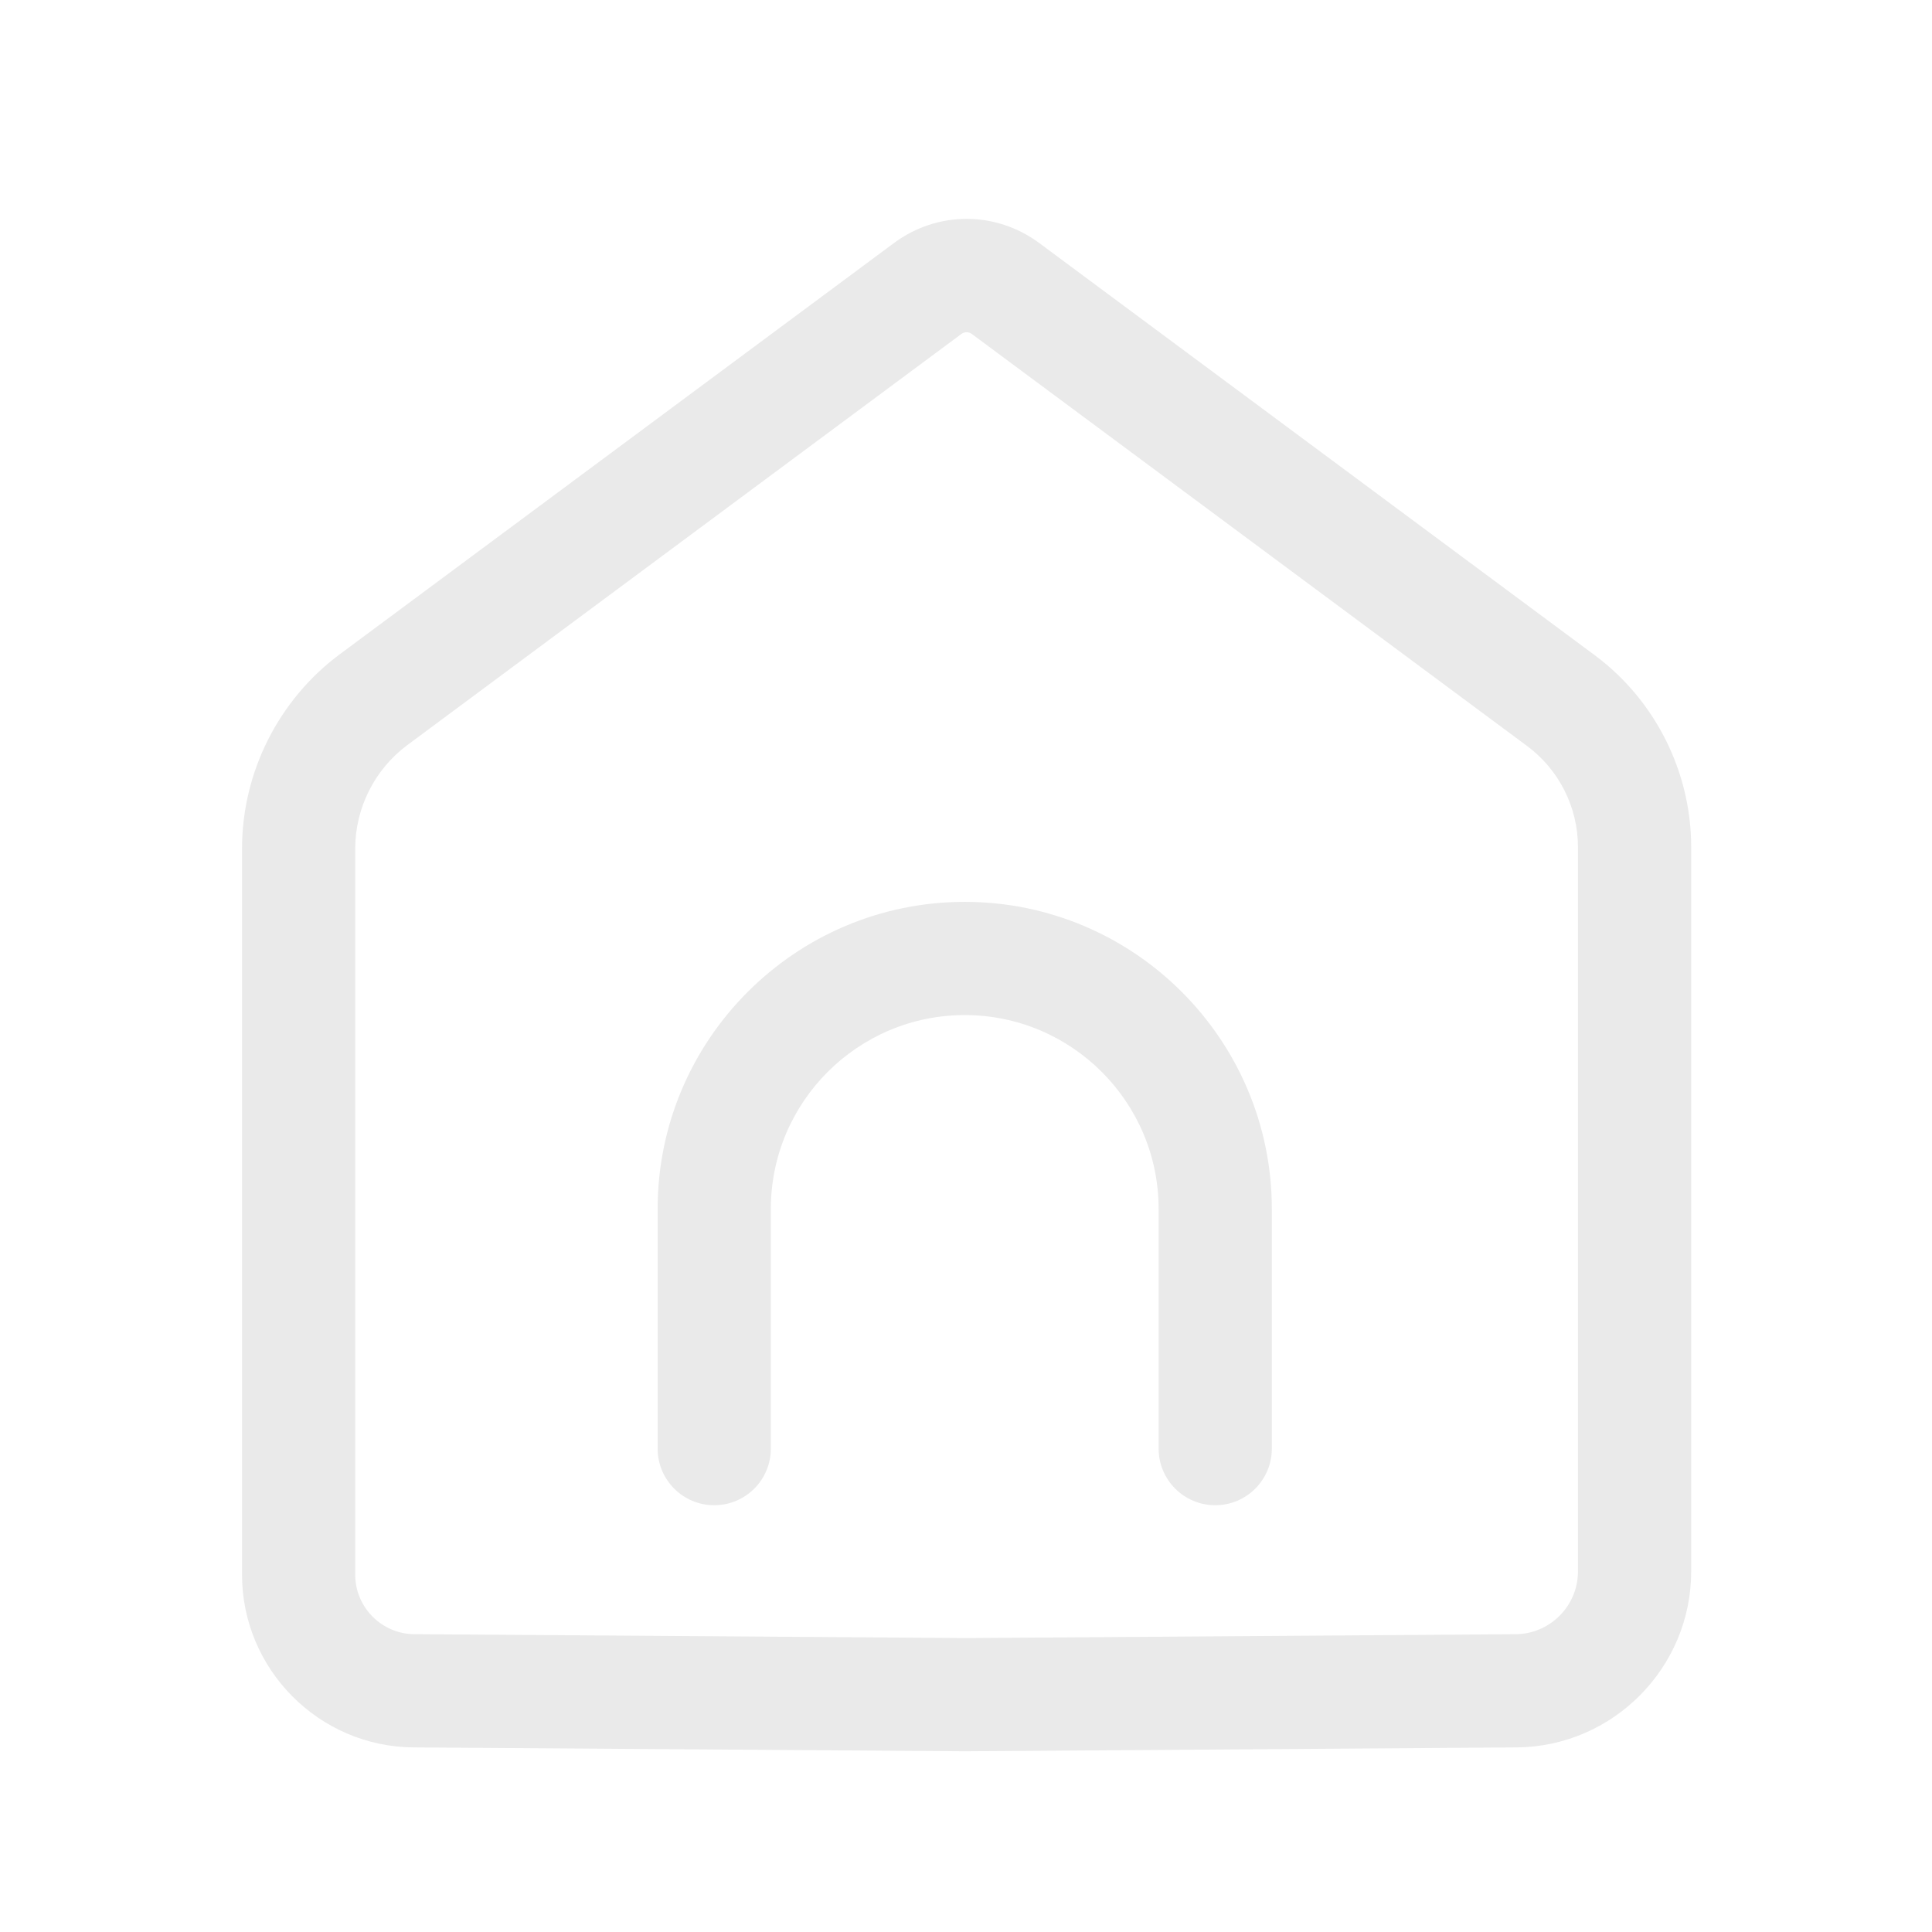
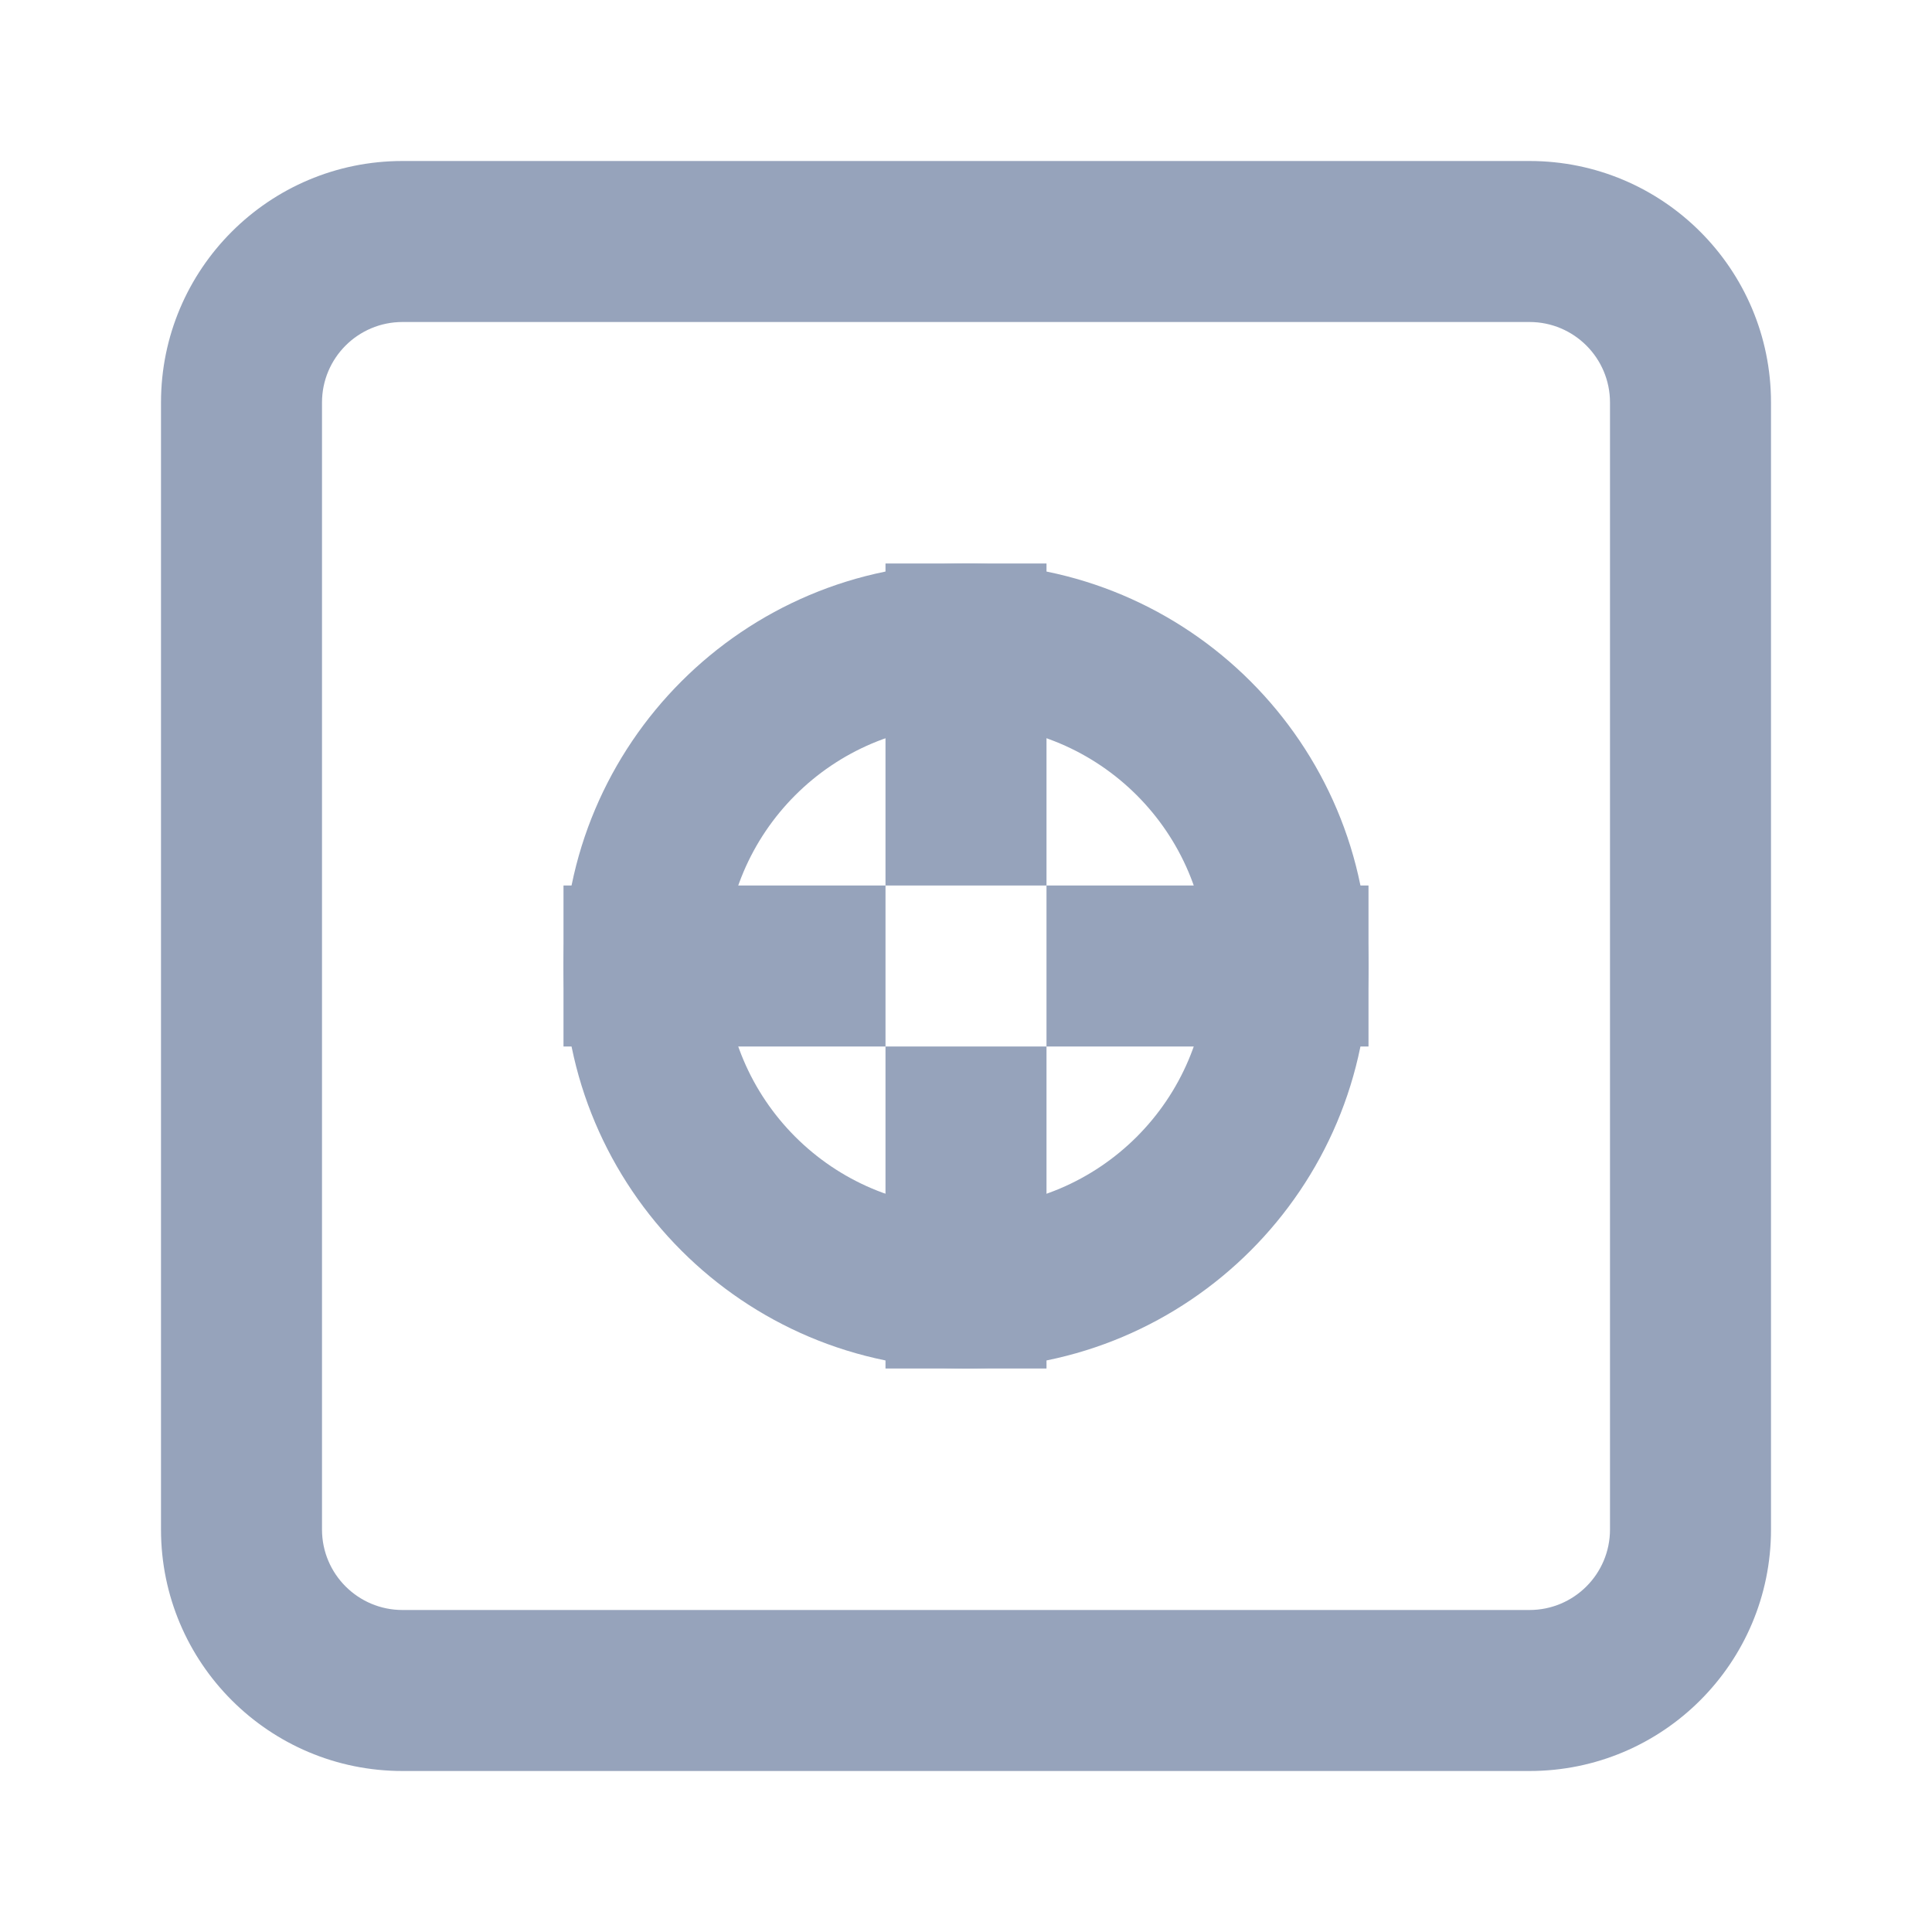
- <svg xmlns="http://www.w3.org/2000/svg" t="1775552221014" class="icon" viewBox="0 0 1024 1024" version="1.1" p-id="4817">
-   <path d="M512.32 928.22h-0.21l-292.94-2.06c-50.12-0.35-90.89-41.41-90.89-91.53V449.8c0-40.45 19.39-78.98 51.87-103.08l293.64-217.89c23.04-17.1 54.01-17.1 77.05 0l294.38 218.43c32.02 23.76 51.14 61.76 51.14 101.63v384.05c0 51.04-41.53 92.87-92.57 93.22l-291.26 2.05c-0.07 0.01-0.14 0.01-0.21 0.01z m0-752.13c-0.97 0-1.94 0.31-2.77 0.92L215.9 394.9c-17.3 12.84-27.63 33.36-27.63 54.9v384.82c0 17.27 14.05 31.41 31.31 31.53l292.73 2.06 291.05-2.05c18.19-0.13 32.99-15.03 32.99-33.23V448.89c0-20.97-10.05-40.95-26.9-53.45L515.09 177.01c-0.83-0.62-1.8-0.92-2.77-0.92z" fill="#EAEAEA" p-id="4818" />
-   <path d="M644.1 797.8c-16.57 0-30-13.43-30-30V640.78c0-56.67-46.1-102.77-102.77-102.77s-102.77 46.1-102.77 102.77V767.8c0 16.57-13.43 30-30 30s-30-13.43-30-30V640.78c0-89.75 73.02-162.77 162.77-162.77 89.75 0 162.77 73.02 162.77 162.77V767.8c0 16.57-13.43 30-30 30z" fill="#EAEAEA" p-id="4819" />
+ <svg xmlns="http://www.w3.org/2000/svg" width="24" height="24" viewBox="0 0 24 24" fill="#96A3BB">
+   <path fill-rule="evenodd" d="M5 2h14a3 3 0 0 1 3 3v14a3 3 0 0 1-3 3H5a3 3 0 0 1-3-3V5a3 3 0 0 1 3-3Zm0 2a1 1 0 0 0-1 1v14a1 1 0 0 0 1 1h14a1 1 0 0 0 1-1V5a1 1 0 0 0-1-1H5Zm7 3a5 5 0 1 0 0 10 5 5 0 0 0 0-10Zm0 2a3 3 0 1 1 0 6 3 3 0 0 1 0-6Z" />
+   <path d="M11 7h2v4h-2zM11 13h2v4h-2zM7 11h4v2H7zM13 11h4v2h-4z" />
</svg>
